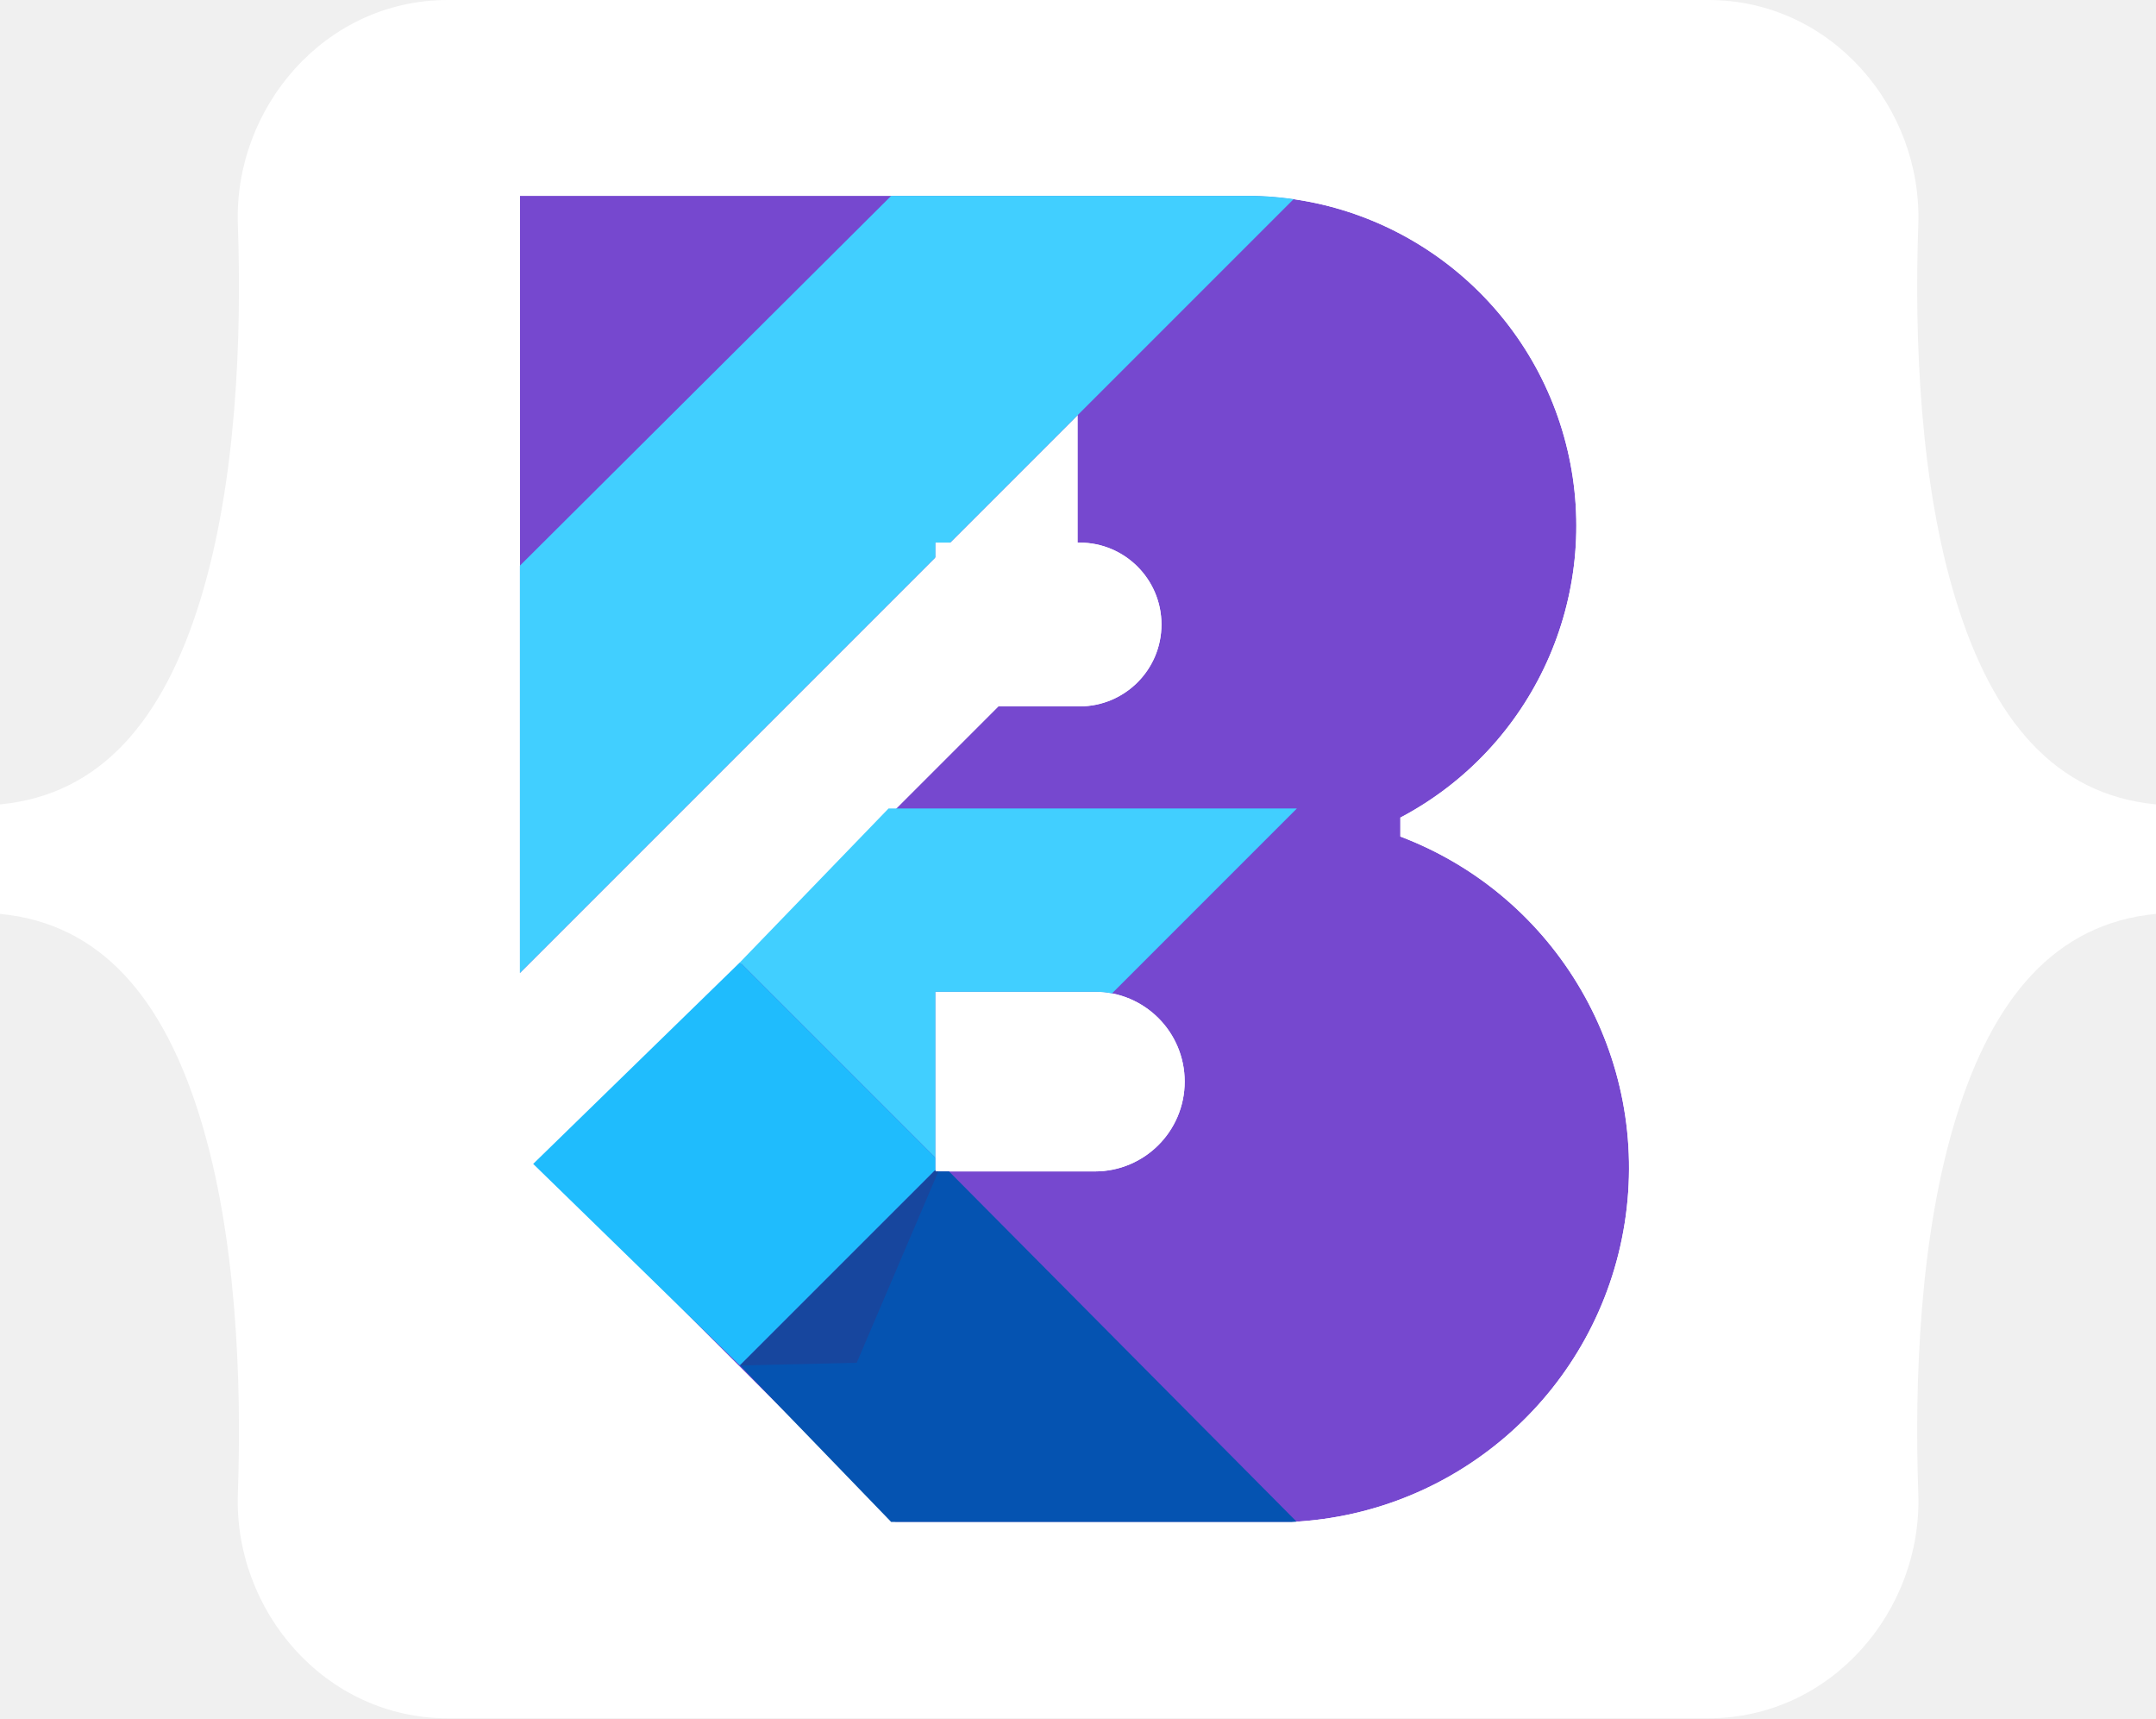
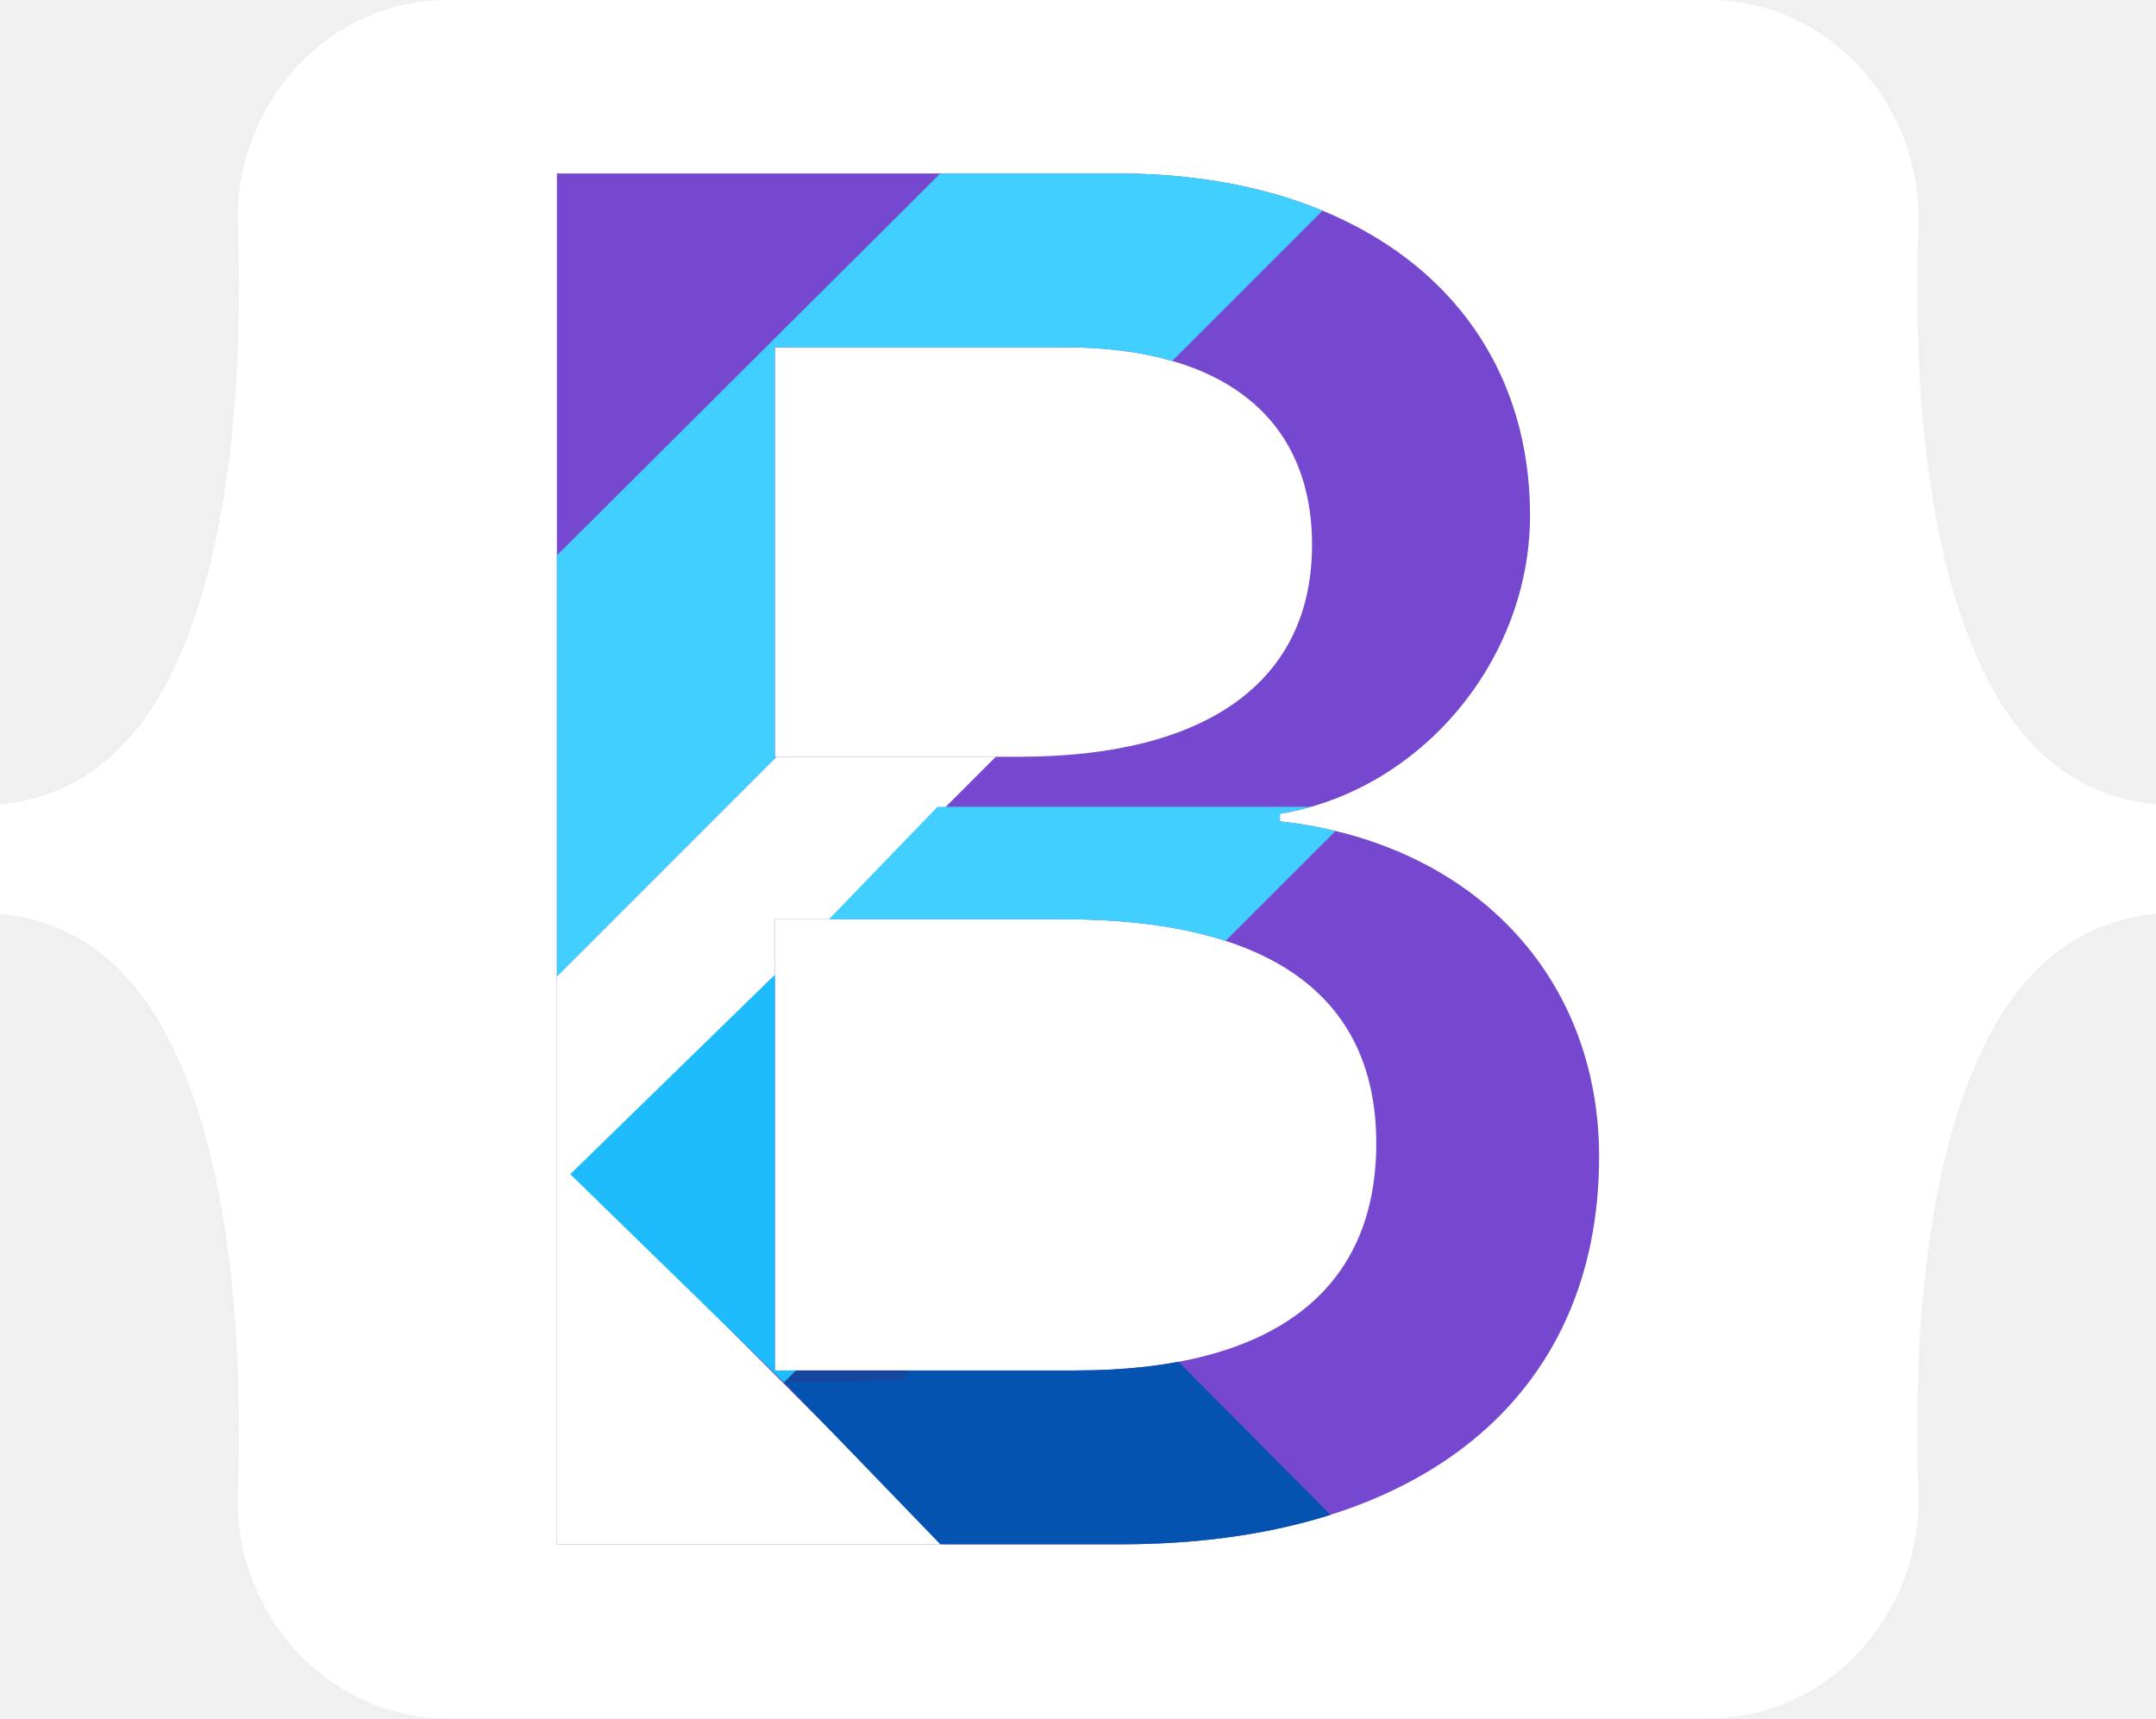
<svg xmlns="http://www.w3.org/2000/svg" viewBox="0 0 512 408" width="512" height="408">
  <defs>
    <clipPath id="b">
-       <path clip-rule="evenodd" d="M177.9 95.457 H298 A54 54 0 0 1 322 197.2 L322 200.3 A58 58 0 0 1 304.25 312.457 H177.9 Z M245.9 152.2 H269.5 A13.4 13.4 0 0 1 269.5 179 H245.9 Z M245.9 225.7 H272 A14.7 14.7 0 0 1 272 255.1 H245.9 Z" />
+       <path d="M267.103 312.457c47.297 0 75.798-23.158 75.798-61.355 0-28.873-20.336-49.776-50.532-53.085v-1.203c22.185-3.609 39.594-24.211 39.594-47.219 0-32.783-25.882-54.138-65.322-54.138h-88.74v217h89.202zm-54.692-189.48h45.911c24.958 0 39.131 11.128 39.131 31.279 0 21.505-16.484 33.535-46.372 33.535h-38.67v-64.814zm0 161.961v-71.431h45.602c32.661 0 49.608 12.03 49.608 35.49 0 23.459-16.484 35.941-47.605 35.941h-47.605z" clip-rule="evenodd" />
    </clipPath>
    <clipPath id="left">
-       <rect x="0" y="0" width="269.2" height="408" />
+       <rect x="0" y="0" width="262" height="408" />
    </clipPath>
-     <mask id="m" maskUnits="userSpaceOnUse" x="-200" y="-200" width="900" height="900">
-       <rect x="-200" y="-200" width="900" height="900" fill="#fff" />
-       <g clip-path="url(#left)">
-         <polygon fill="#000" points="326.76,73.76 361.48,73.76 114.10,321.14 79.38,321.14" />
-       </g>
-       <polygon fill="#000" points="-20.44,52.71 413.56,486.71 413.56,659.66 -20.44,659.66" />
-     </mask>
  </defs>
  <path fill="#fff" d="M56.481 53.32C55.515 25.58 77.128 0 106.342 0h299.353c29.214 0 50.827 25.58 49.861 53.32-.928 26.647.277 61.165 8.964 89.31 8.715 28.232 23.411 46.077 47.48 48.37v26c-24.069 2.293-38.765 20.138-47.48 48.37-8.687 28.145-9.892 62.663-8.964 89.311.966 27.739-20.647 53.319-49.861 53.319H106.342c-29.214 0-50.827-25.58-49.86-53.319.927-26.648-.278-61.166-8.966-89.311C38.802 237.138 24.07 219.293 0 217v-26c24.069-2.293 38.802-20.138 47.516-48.37 8.688-28.145 9.893-62.663 8.965-89.31z" />
-   <g transform="translate(256 204) scale(1.451) translate(-269.24 -204)">
+   <g transform="translate(256 204) scale(1.5) translate(-260.4 -204)">
    <g clip-path="url(#b)">
-       <rect x="117.9" y="60" width="302.7" height="300" fill="#7648cf" mask="url(#m)" />
-       <polygon fill="#41cfff" points="238.66,95.46 305.06,95.46 163.58,236.94 130.16,203.52" />
-       <polygon fill="#41cfff" points="238.23,195.71 305.06,195.71 246.91,253.87 213.92,220.88" />
-       <polygon fill="#1fbcfd" points="180.07,253.87 213.92,220.88 246.91,253.87 213.92,286.85" />
-       <polygon fill="#0553b1" points="213.92,286.85 246.91,253.87 305.06,312.46 238.66,312.46" />
-       <polygon fill="#17469e" points="213.92,286.85 246.91,253.87 233.02,286.42" />
+       <rect x="150" y="80" width="230" height="260" fill="#7648cf" />
+       <g clip-path="url(#left)">
+         <polygon fill="#fff" points="326.70,73.76 361.42,73.76 114.04,321.14 79.32,321.14" />
+       </g>
+       <polygon fill="#fff" points="-20.50,52.71 413.50,486.71 413.50,659.66 -20.50,659.66" />
+       <polygon fill="#41cfff" points="238.60,95.46 305.00,95.46 163.52,236.94 130.10,203.52" />
+       <polygon fill="#41cfff" points="238.16,195.71 305.00,195.71 246.84,253.87 213.86,220.88" />
+       <polygon fill="#1fbcfd" points="180.01,253.87 213.86,220.88 246.84,253.87 213.86,286.85" />
+       <polygon fill="#0553b1" points="213.86,286.85 246.84,253.87 305.00,312.46 238.60,312.46" />
+       <polygon fill="#17469e" points="213.86,286.85 246.84,253.87 232.96,286.42" />
    </g>
  </g>
</svg>
